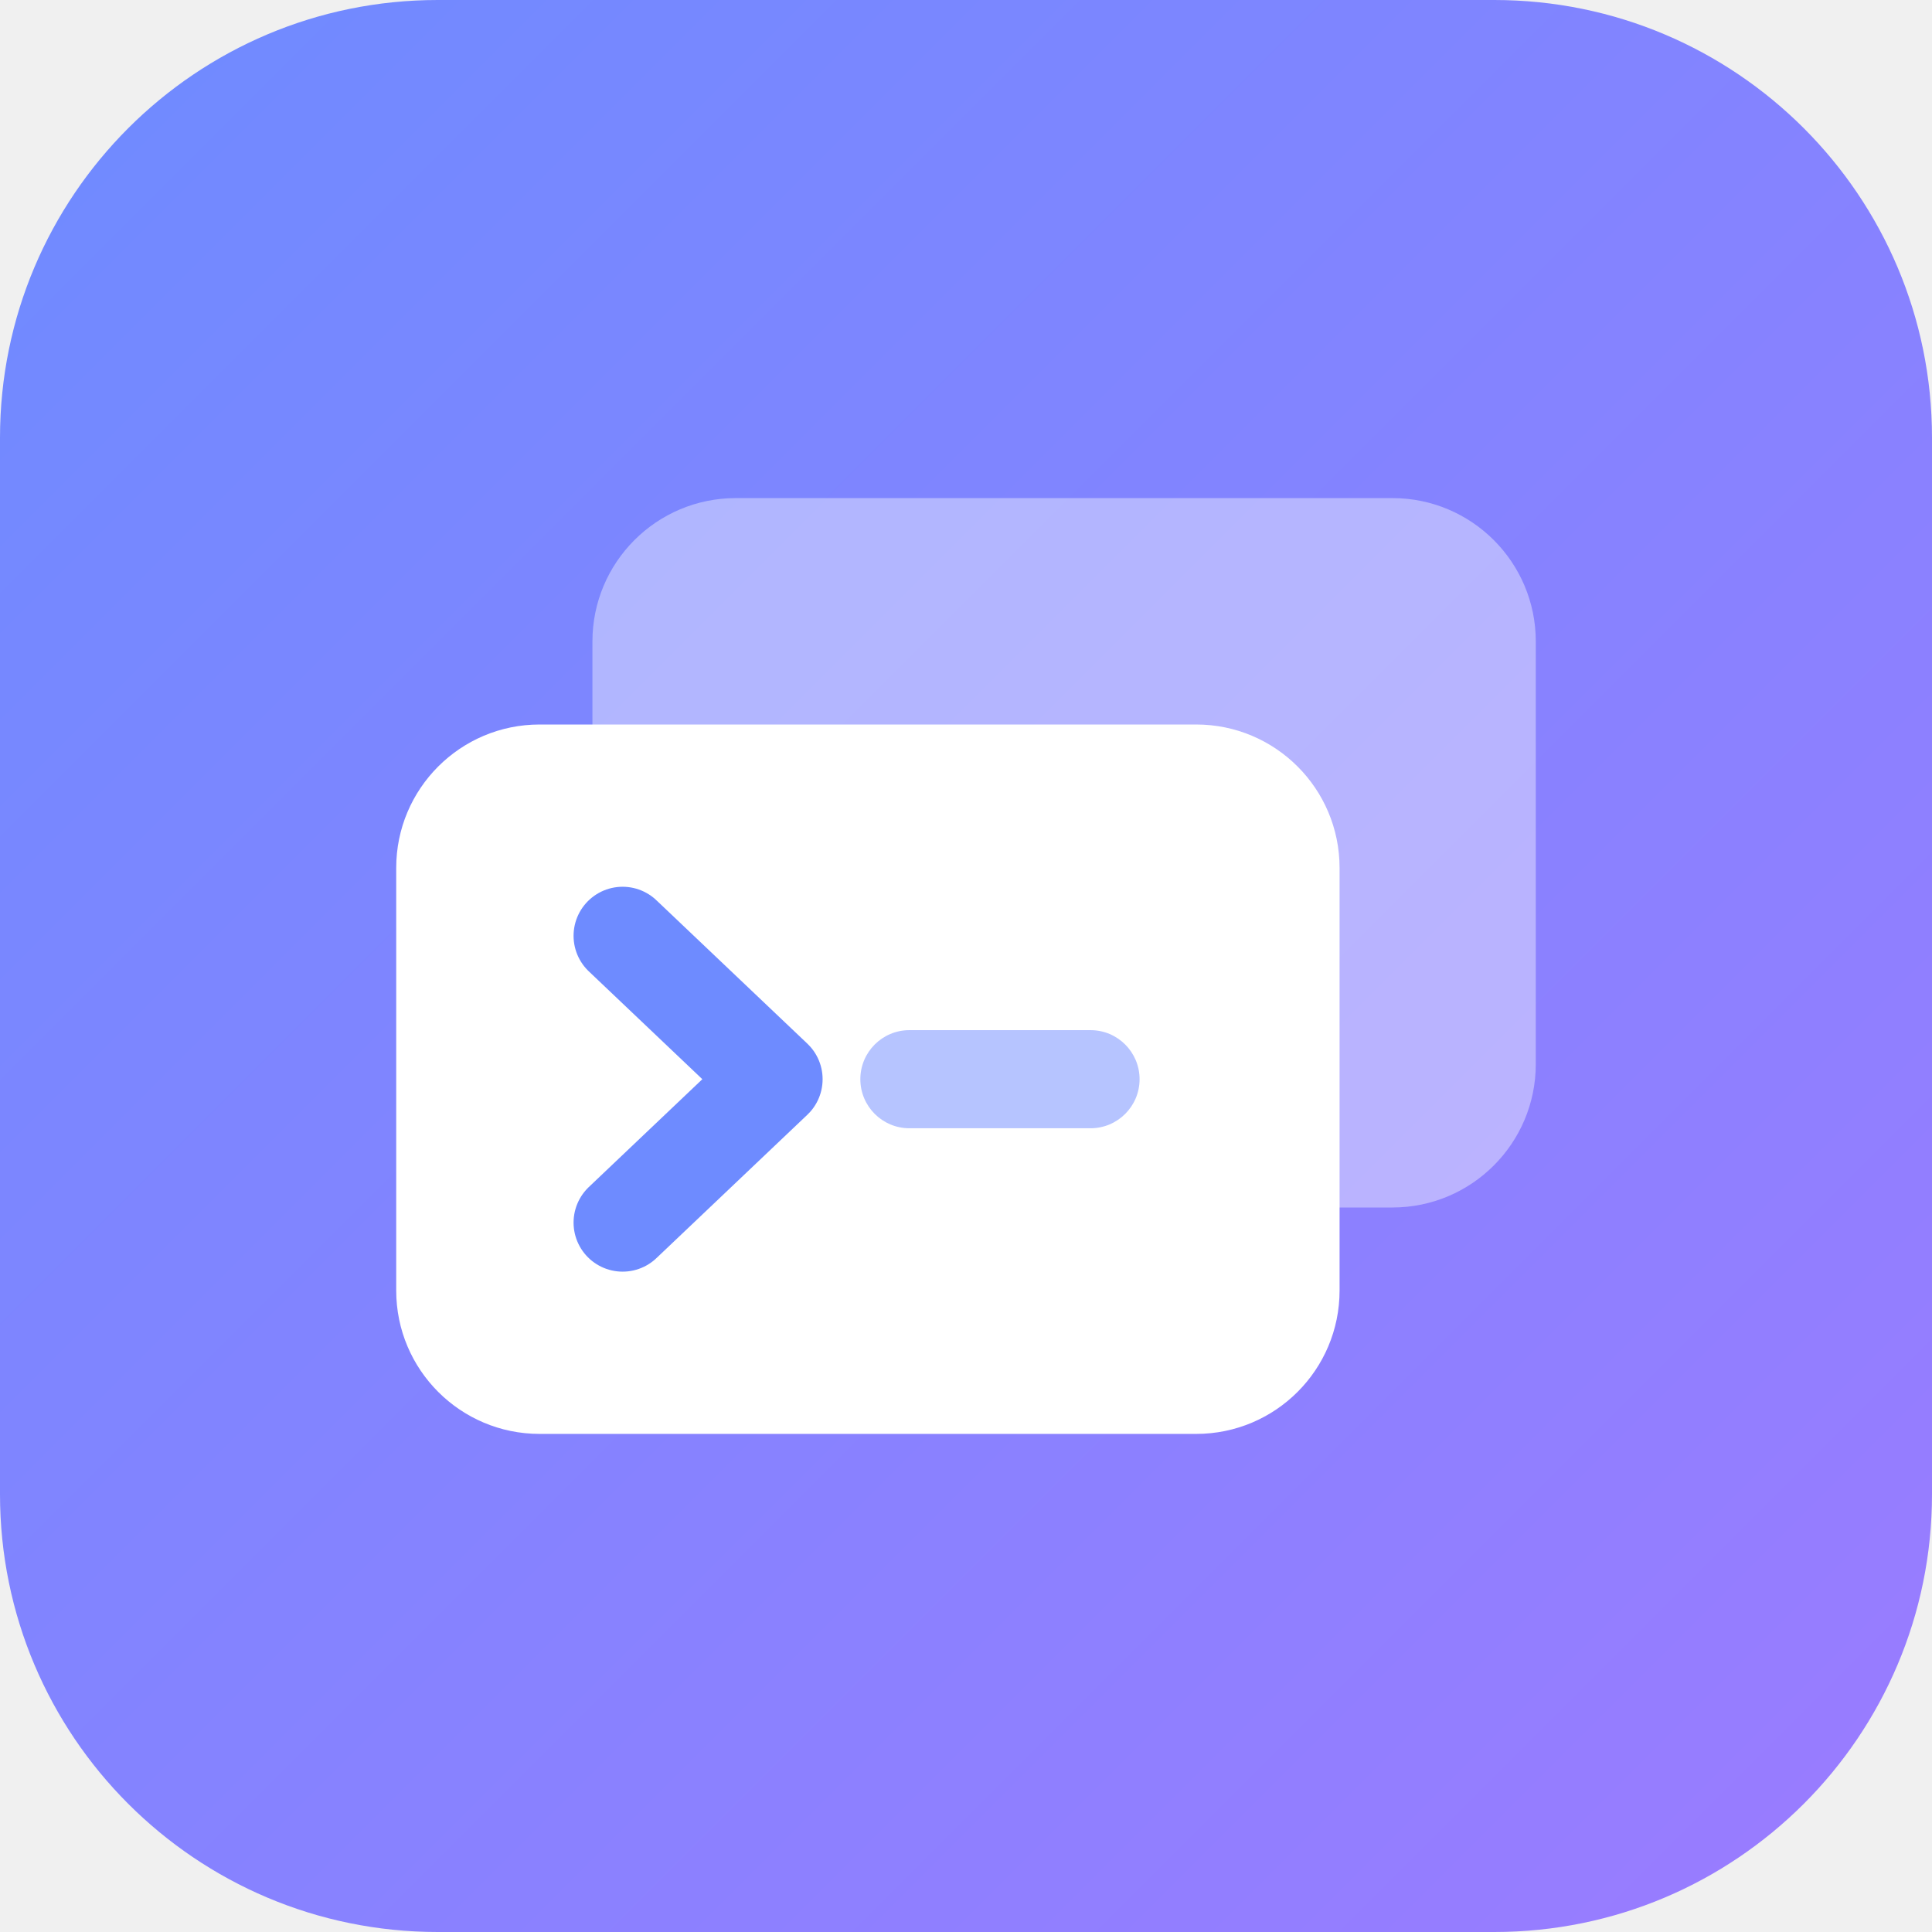
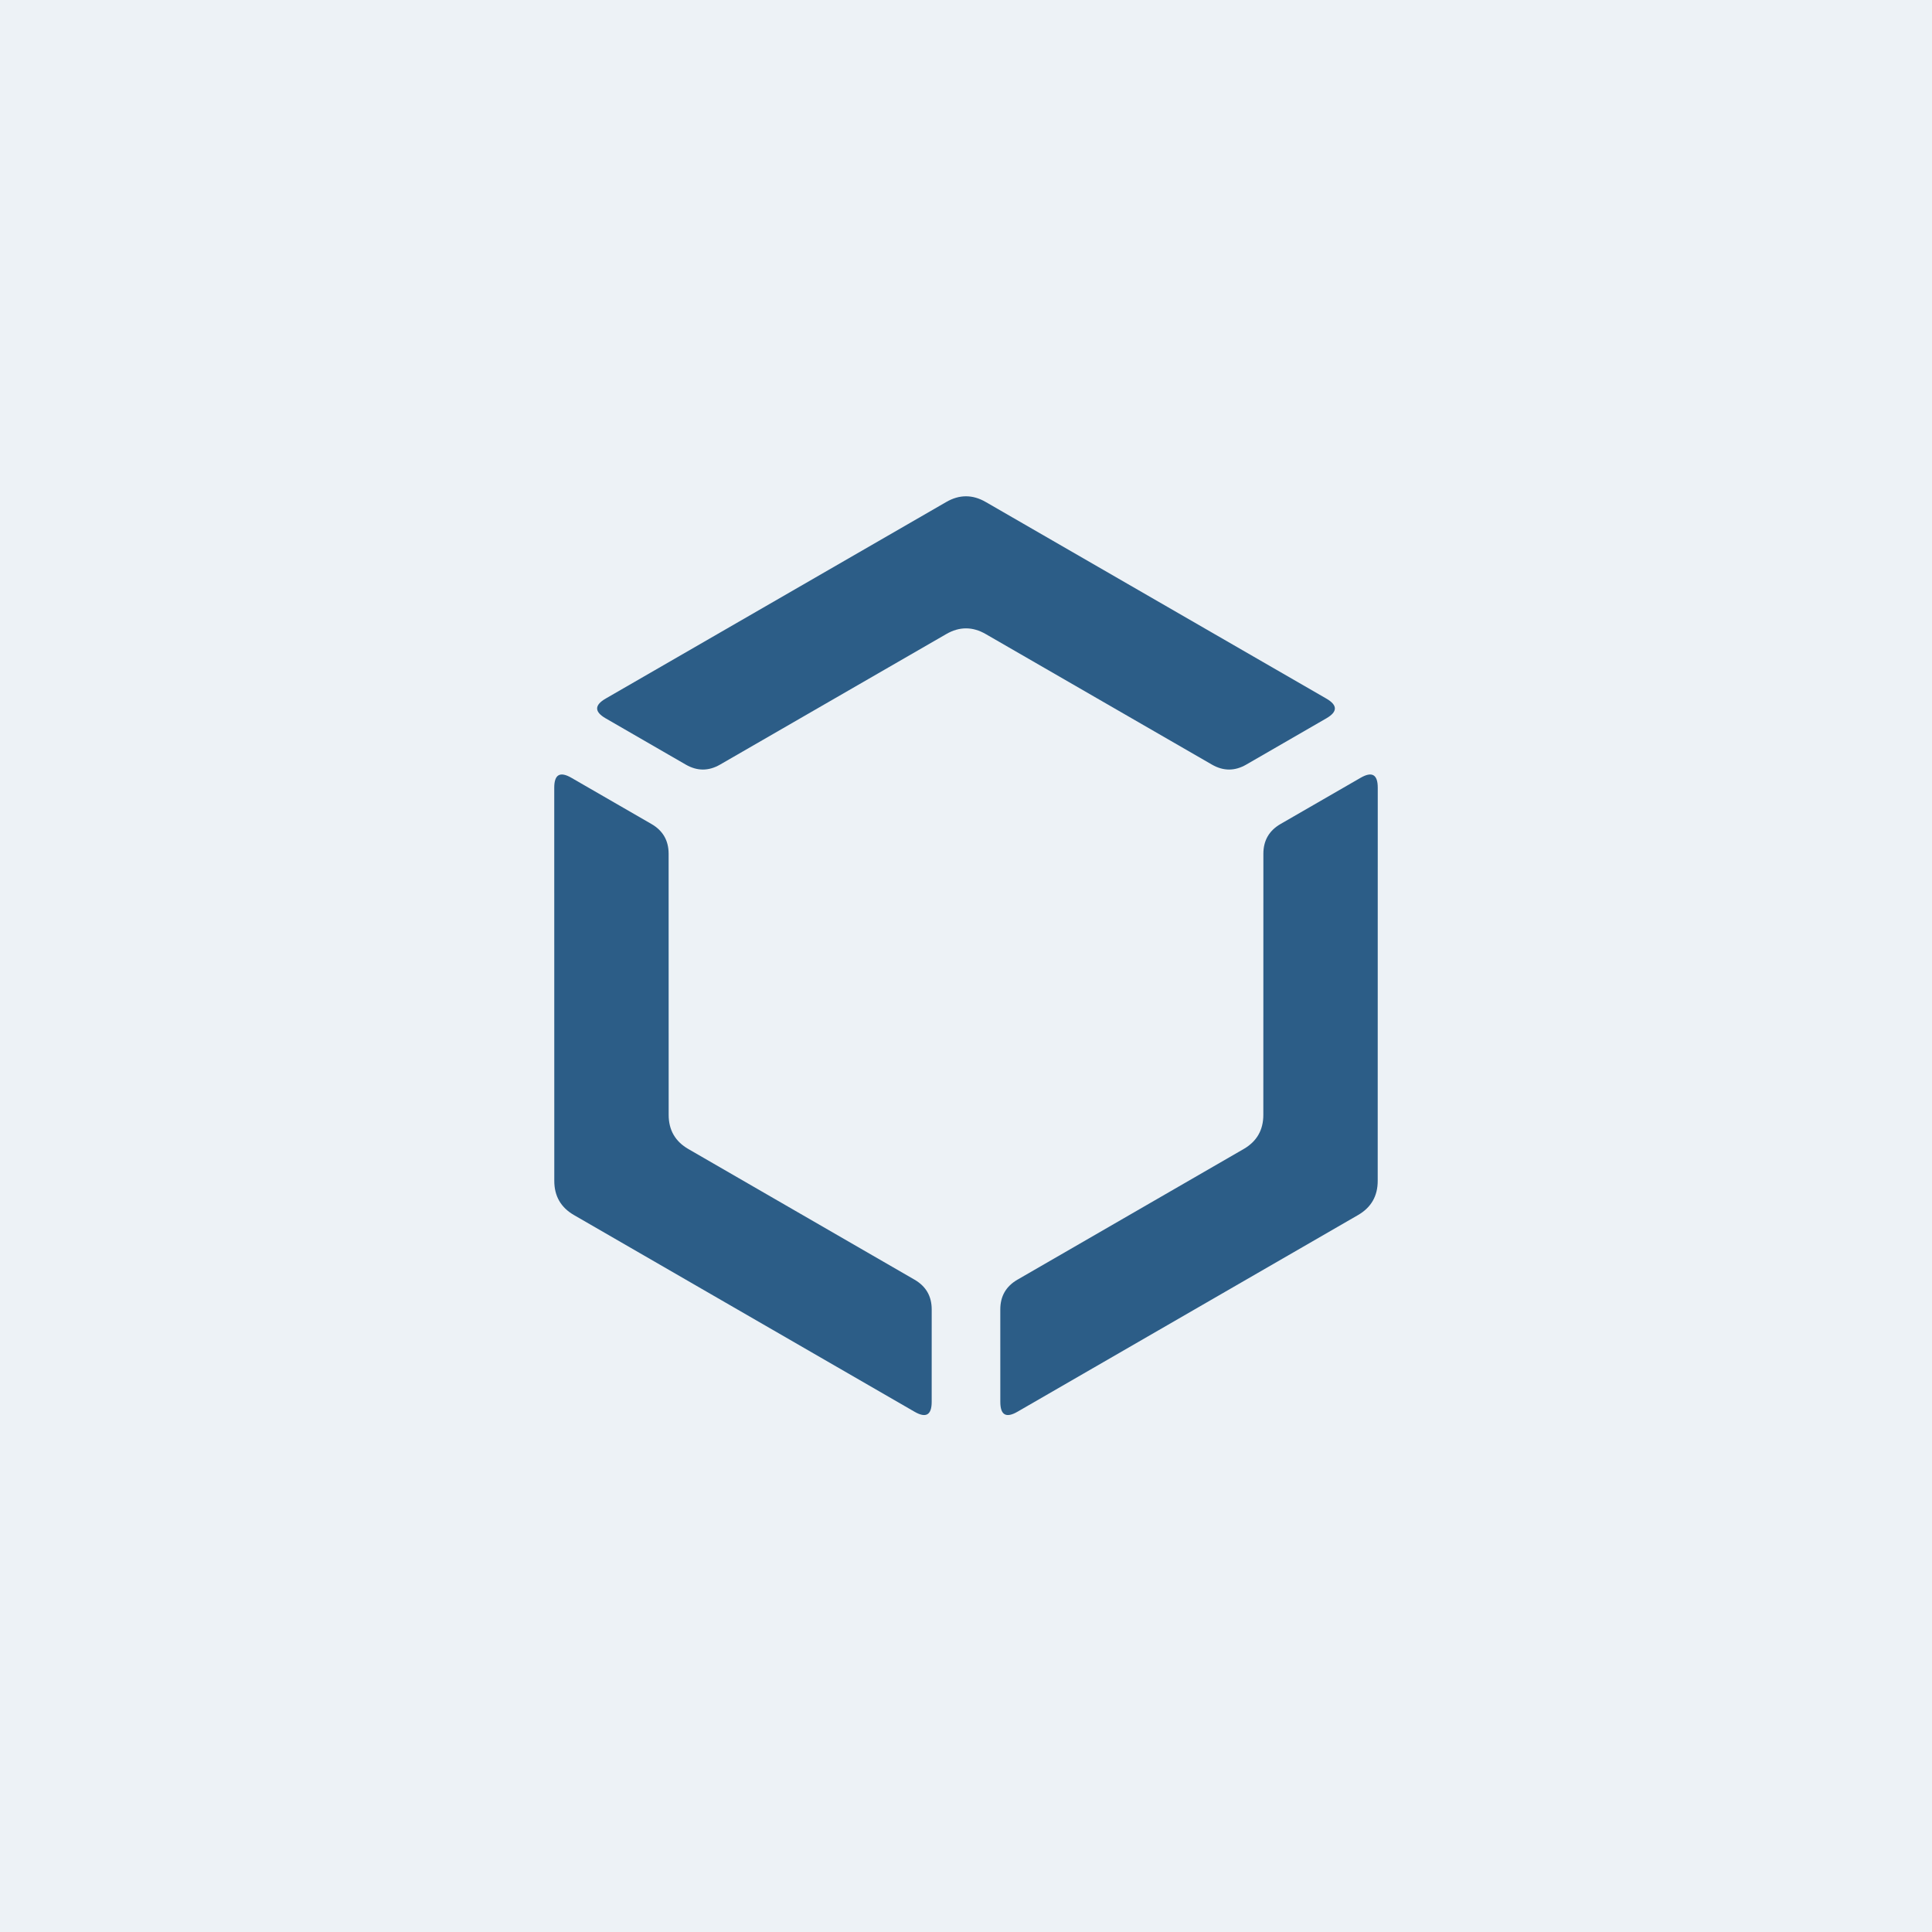
<svg xmlns="http://www.w3.org/2000/svg" viewBox="0 0 512 512" role="img">
-   <defs>
-     <linearGradient id="g" x1="0" y1="0" x2="1" y2="1">
-       <stop offset="0" stop-color="#6e8bff" />
-       <stop offset="1" stop-color="#9b7bff" />
-     </linearGradient>
-   </defs>
-   <rect width="512" height="512" rx="116" fill="url(#g)" />
-   <rect x="157" y="132" width="250" height="188" rx="38" fill="#ffffff" fill-opacity="0.4" />
-   <rect x="105" y="192" width="250" height="188" rx="38" fill="#ffffff" />
-   <path d="M165 248 L205 286 L165 324" fill="none" stroke="#6e8bff" stroke-width="26" stroke-linecap="round" stroke-linejoin="round" />
-   <rect x="228" y="273" width="74" height="26" rx="13" fill="#6e8bff" fill-opacity="0.5" />
+   <rect width="512" height="512" fill="#EDF2F6" />
+   <g transform="translate(88 88) scale(3.5)" fill="#2C5D87">
+     <path transform="rotate(0 48 48)" d="M20.72 27.75L46.5 12.87Q48 12 49.5 12.87L75.28 27.75Q76.58 28.5 75.28 29.25L69.22 32.75Q67.92 33.5 66.62 32.75L49.5 22.87Q48 22 46.5 22.87L29.38 32.75Q28.08 33.5 26.78 32.75L20.72 29.25Q19.42 28.5 20.72 27.75Z" />
+     <path transform="rotate(120 48 48)" d="M20.72 27.75L46.5 12.87Q48 12 49.5 12.87L75.28 27.75Q76.58 28.5 75.28 29.25L69.22 32.75Q67.92 33.5 66.62 32.75L49.5 22.87Q48 22 46.5 22.87L29.38 32.75Q28.08 33.5 26.78 32.75L20.72 29.25Q19.42 28.5 20.72 27.75Z" />
+     <path transform="rotate(240 48 48)" d="M20.72 27.75L46.5 12.87Q48 12 49.5 12.87L75.28 27.75Q76.58 28.5 75.28 29.25L69.22 32.75Q67.92 33.5 66.62 32.75L49.5 22.87Q48 22 46.5 22.87L29.38 32.75Q28.08 33.5 26.78 32.75L20.72 29.25Q19.42 28.5 20.72 27.75Z" />
+   </g>
</svg>
